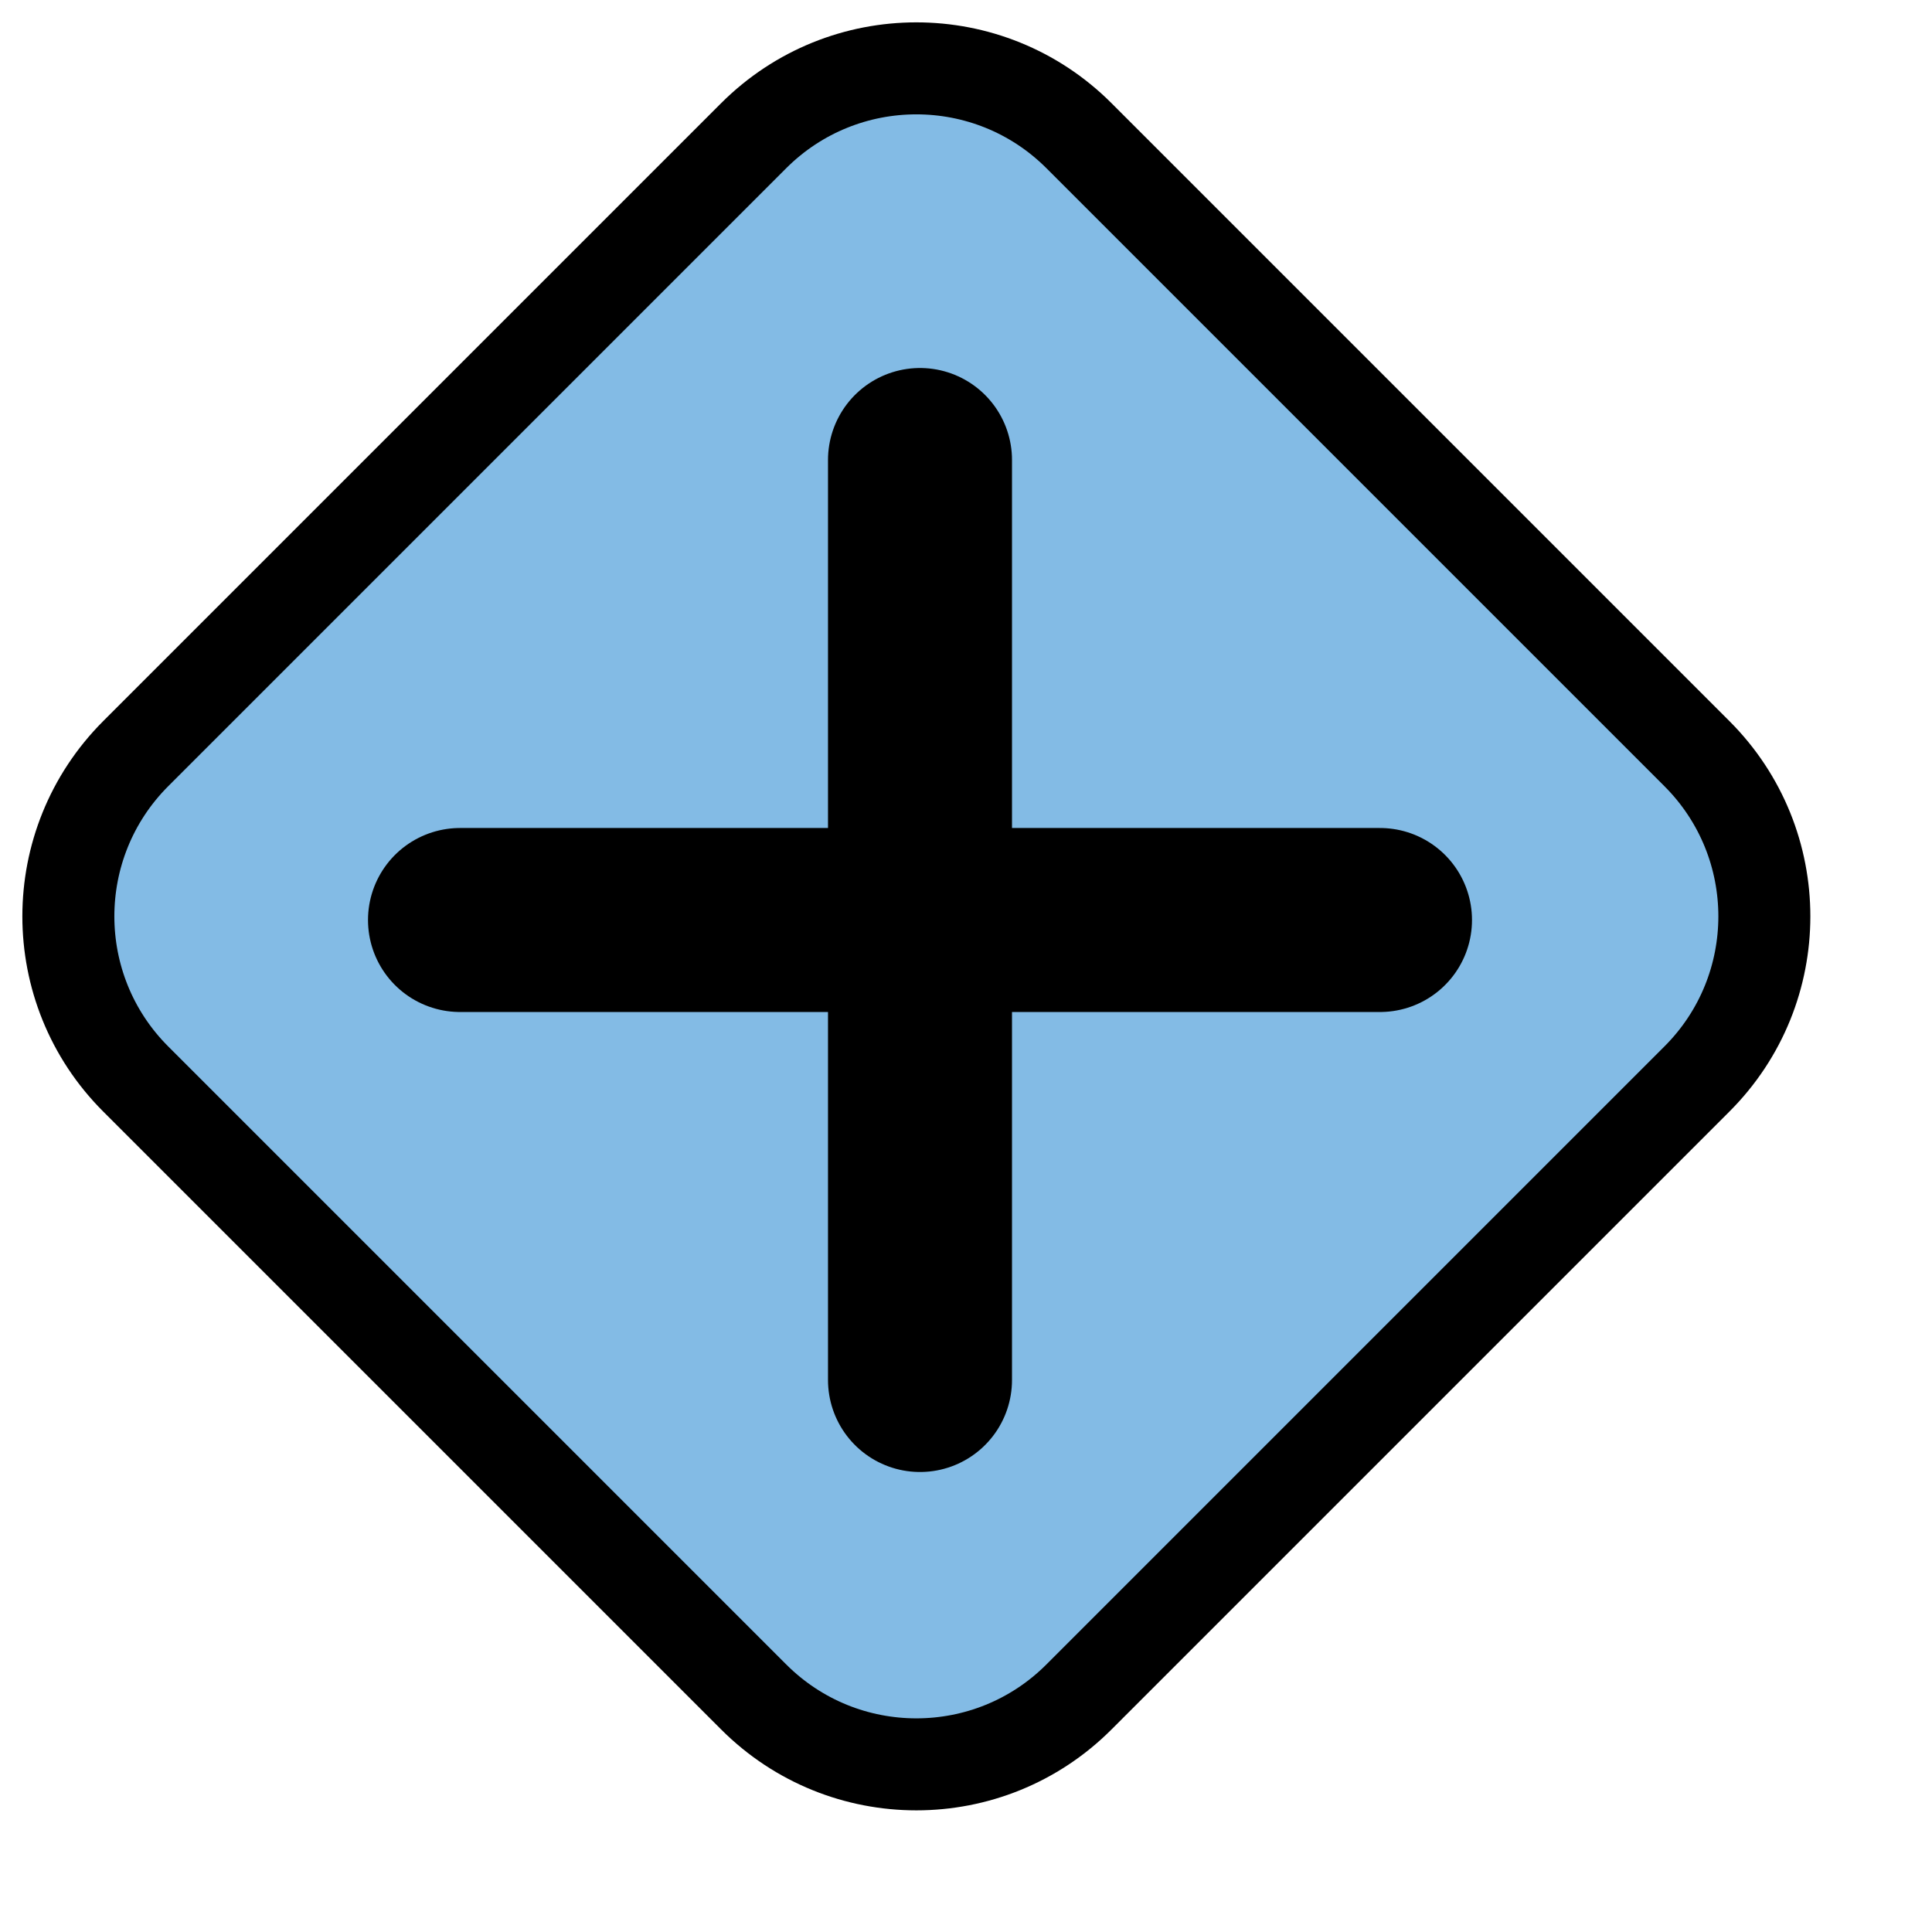
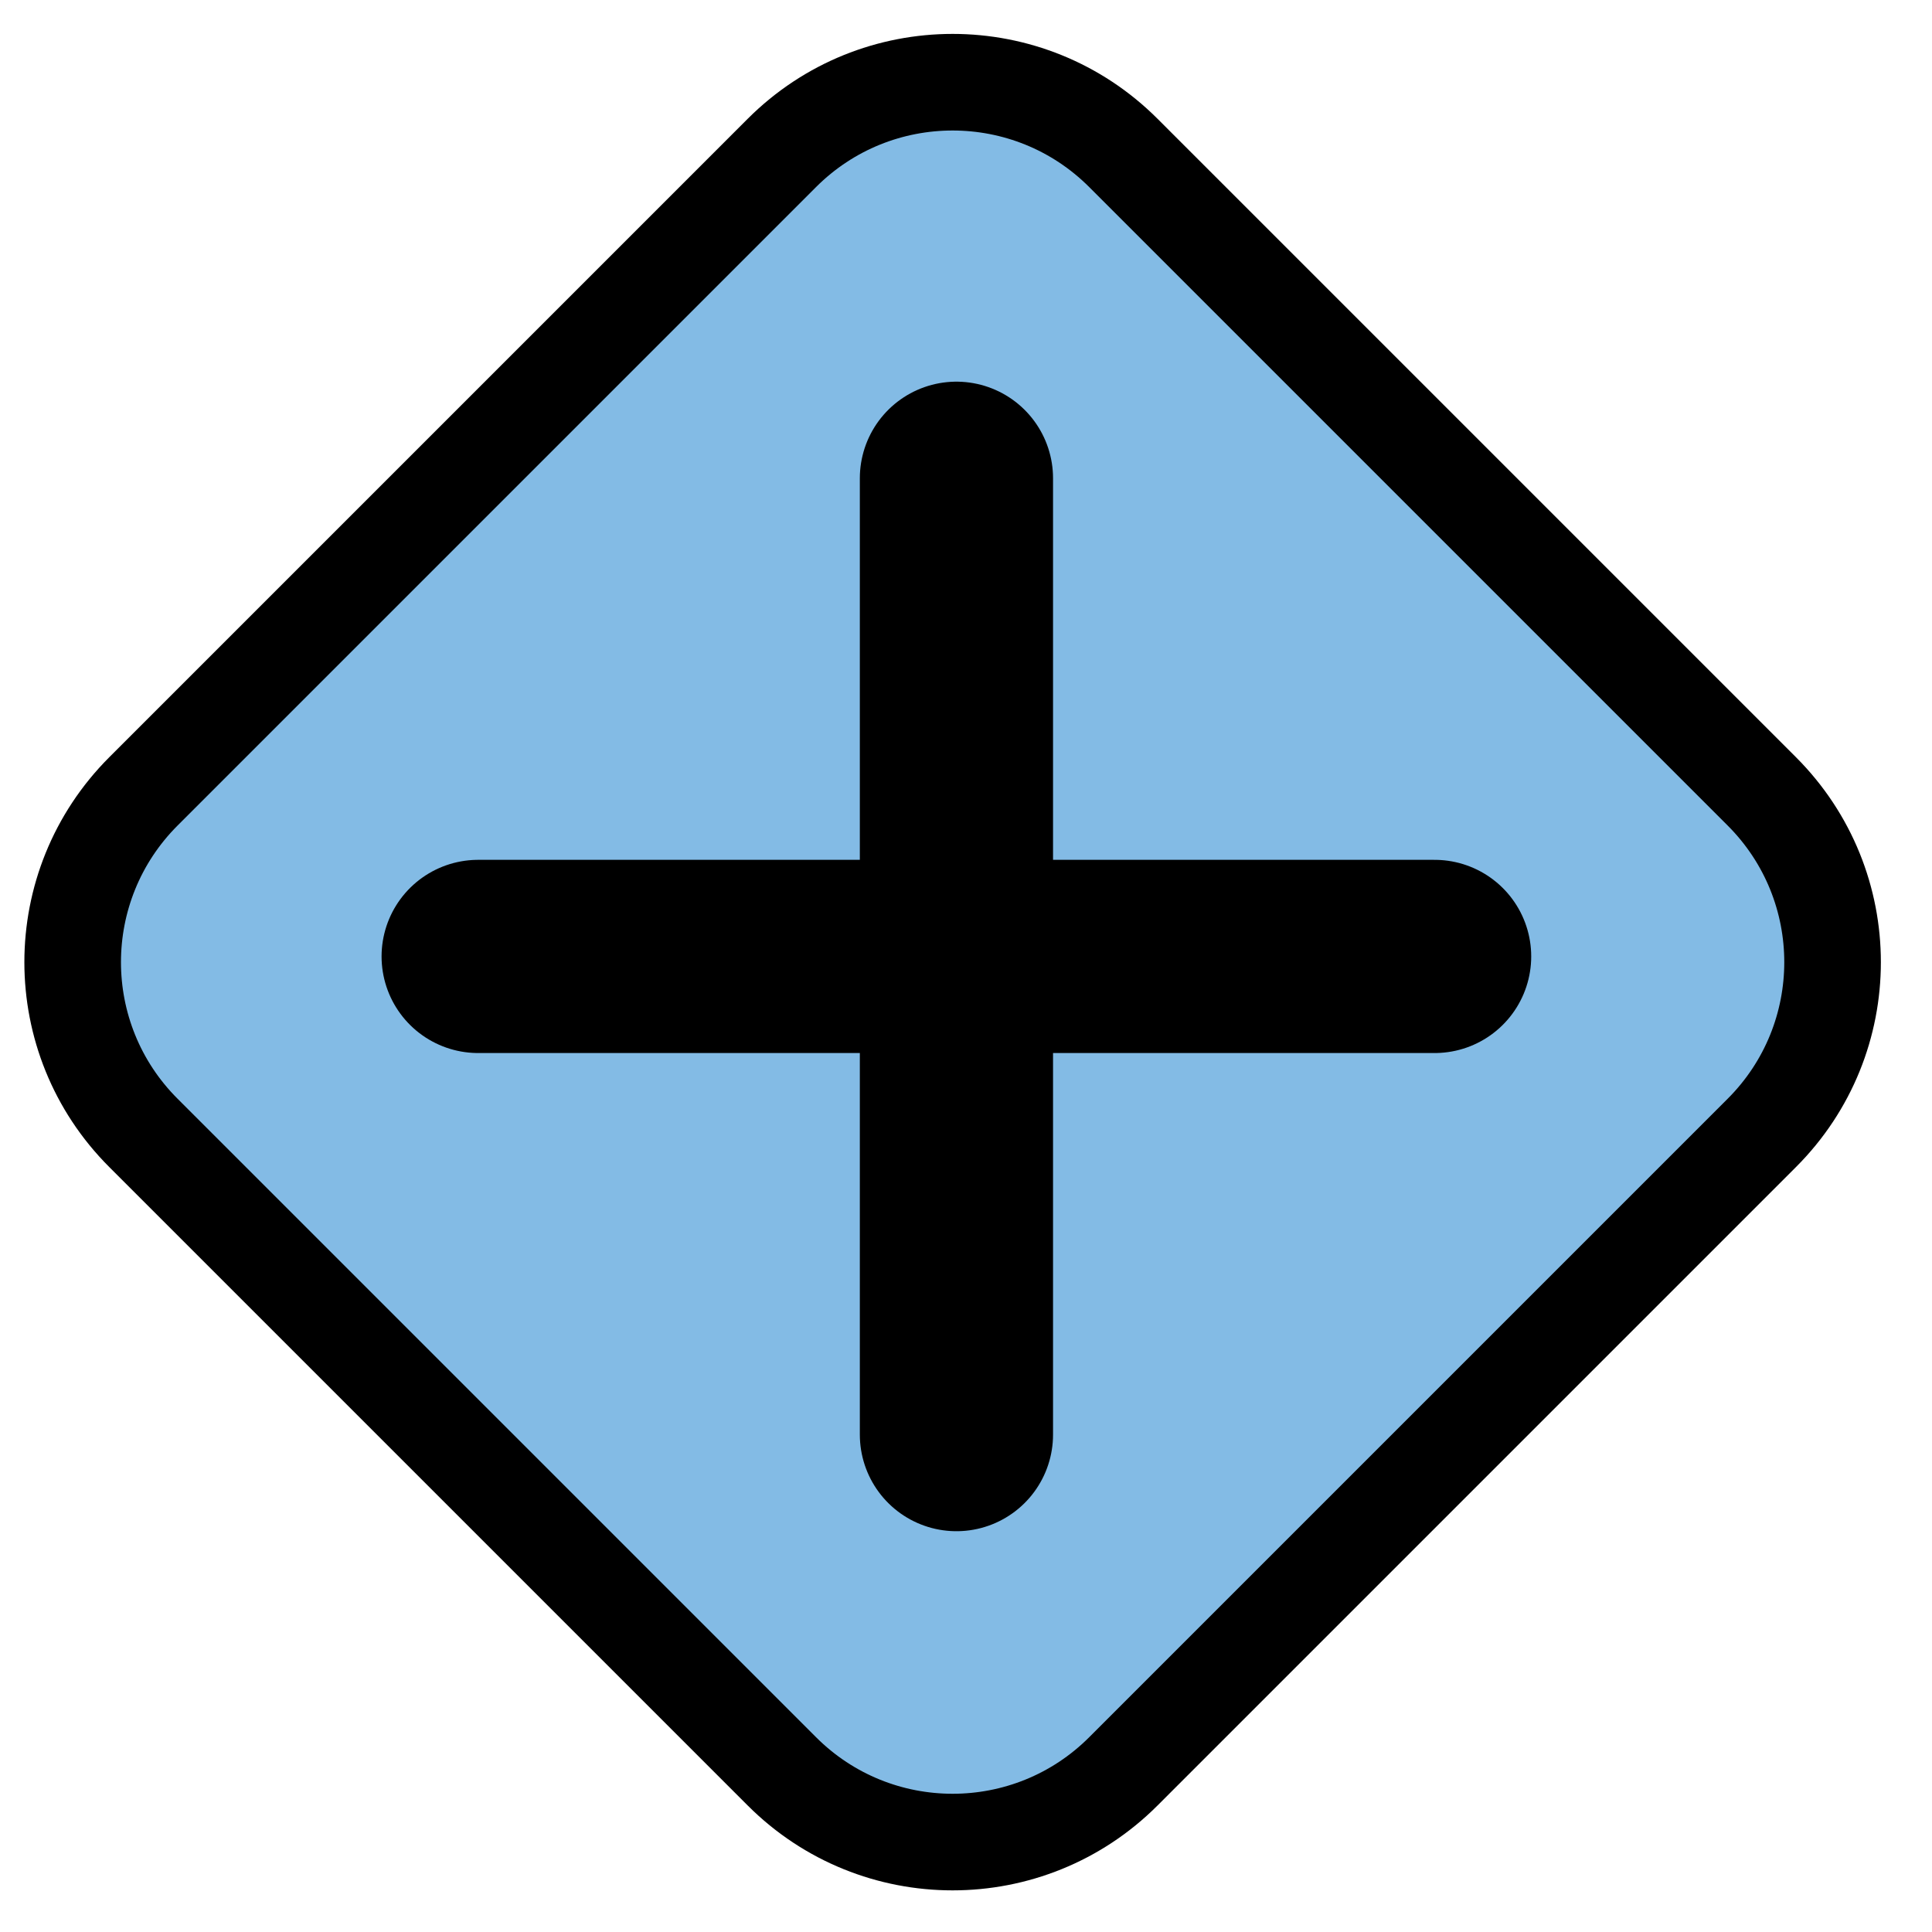
- <svg xmlns="http://www.w3.org/2000/svg" width="21" height="21" viewBox="0 0 21 21" fill="none">
-   <path d="M1.475 11.728C0.499 10.752 0.499 9.169 1.475 8.192L8.192 1.475C9.169 0.499 10.752 0.499 11.728 1.475L18.445 8.192C19.422 9.169 19.422 10.752 18.445 11.728L11.728 18.445C10.752 19.422 9.169 19.422 8.192 18.445L1.475 11.728Z" fill="#83BBE5" stroke="black" />
-   <path d="M5 10H15" stroke="black" stroke-width="2" stroke-linecap="round" />
-   <path d="M10 15L10 5" stroke="black" stroke-width="2" stroke-linecap="round" />
+ <svg xmlns="http://www.w3.org/2000/svg" width="20" height="20" viewBox="0 0 20 20" fill="none">
+   <path d="M1.485 8.192L8.094 1.583C9.07 0.607 10.653 0.607 11.629 1.583L18.238 8.192C19.215 9.169 19.215 10.752 18.238 11.728L11.629 18.337C10.653 19.313 9.07 19.313 8.094 18.337L1.485 11.728C0.508 10.752 0.508 9.169 1.485 8.192Z" fill="#83BBE5" stroke="black" />
+   <path d="M4.95 9.901H14.851" stroke="black" stroke-width="2" stroke-linecap="round" />
+   <path d="M9.901 14.851L9.901 4.951" stroke="black" stroke-width="2" stroke-linecap="round" />
</svg>
